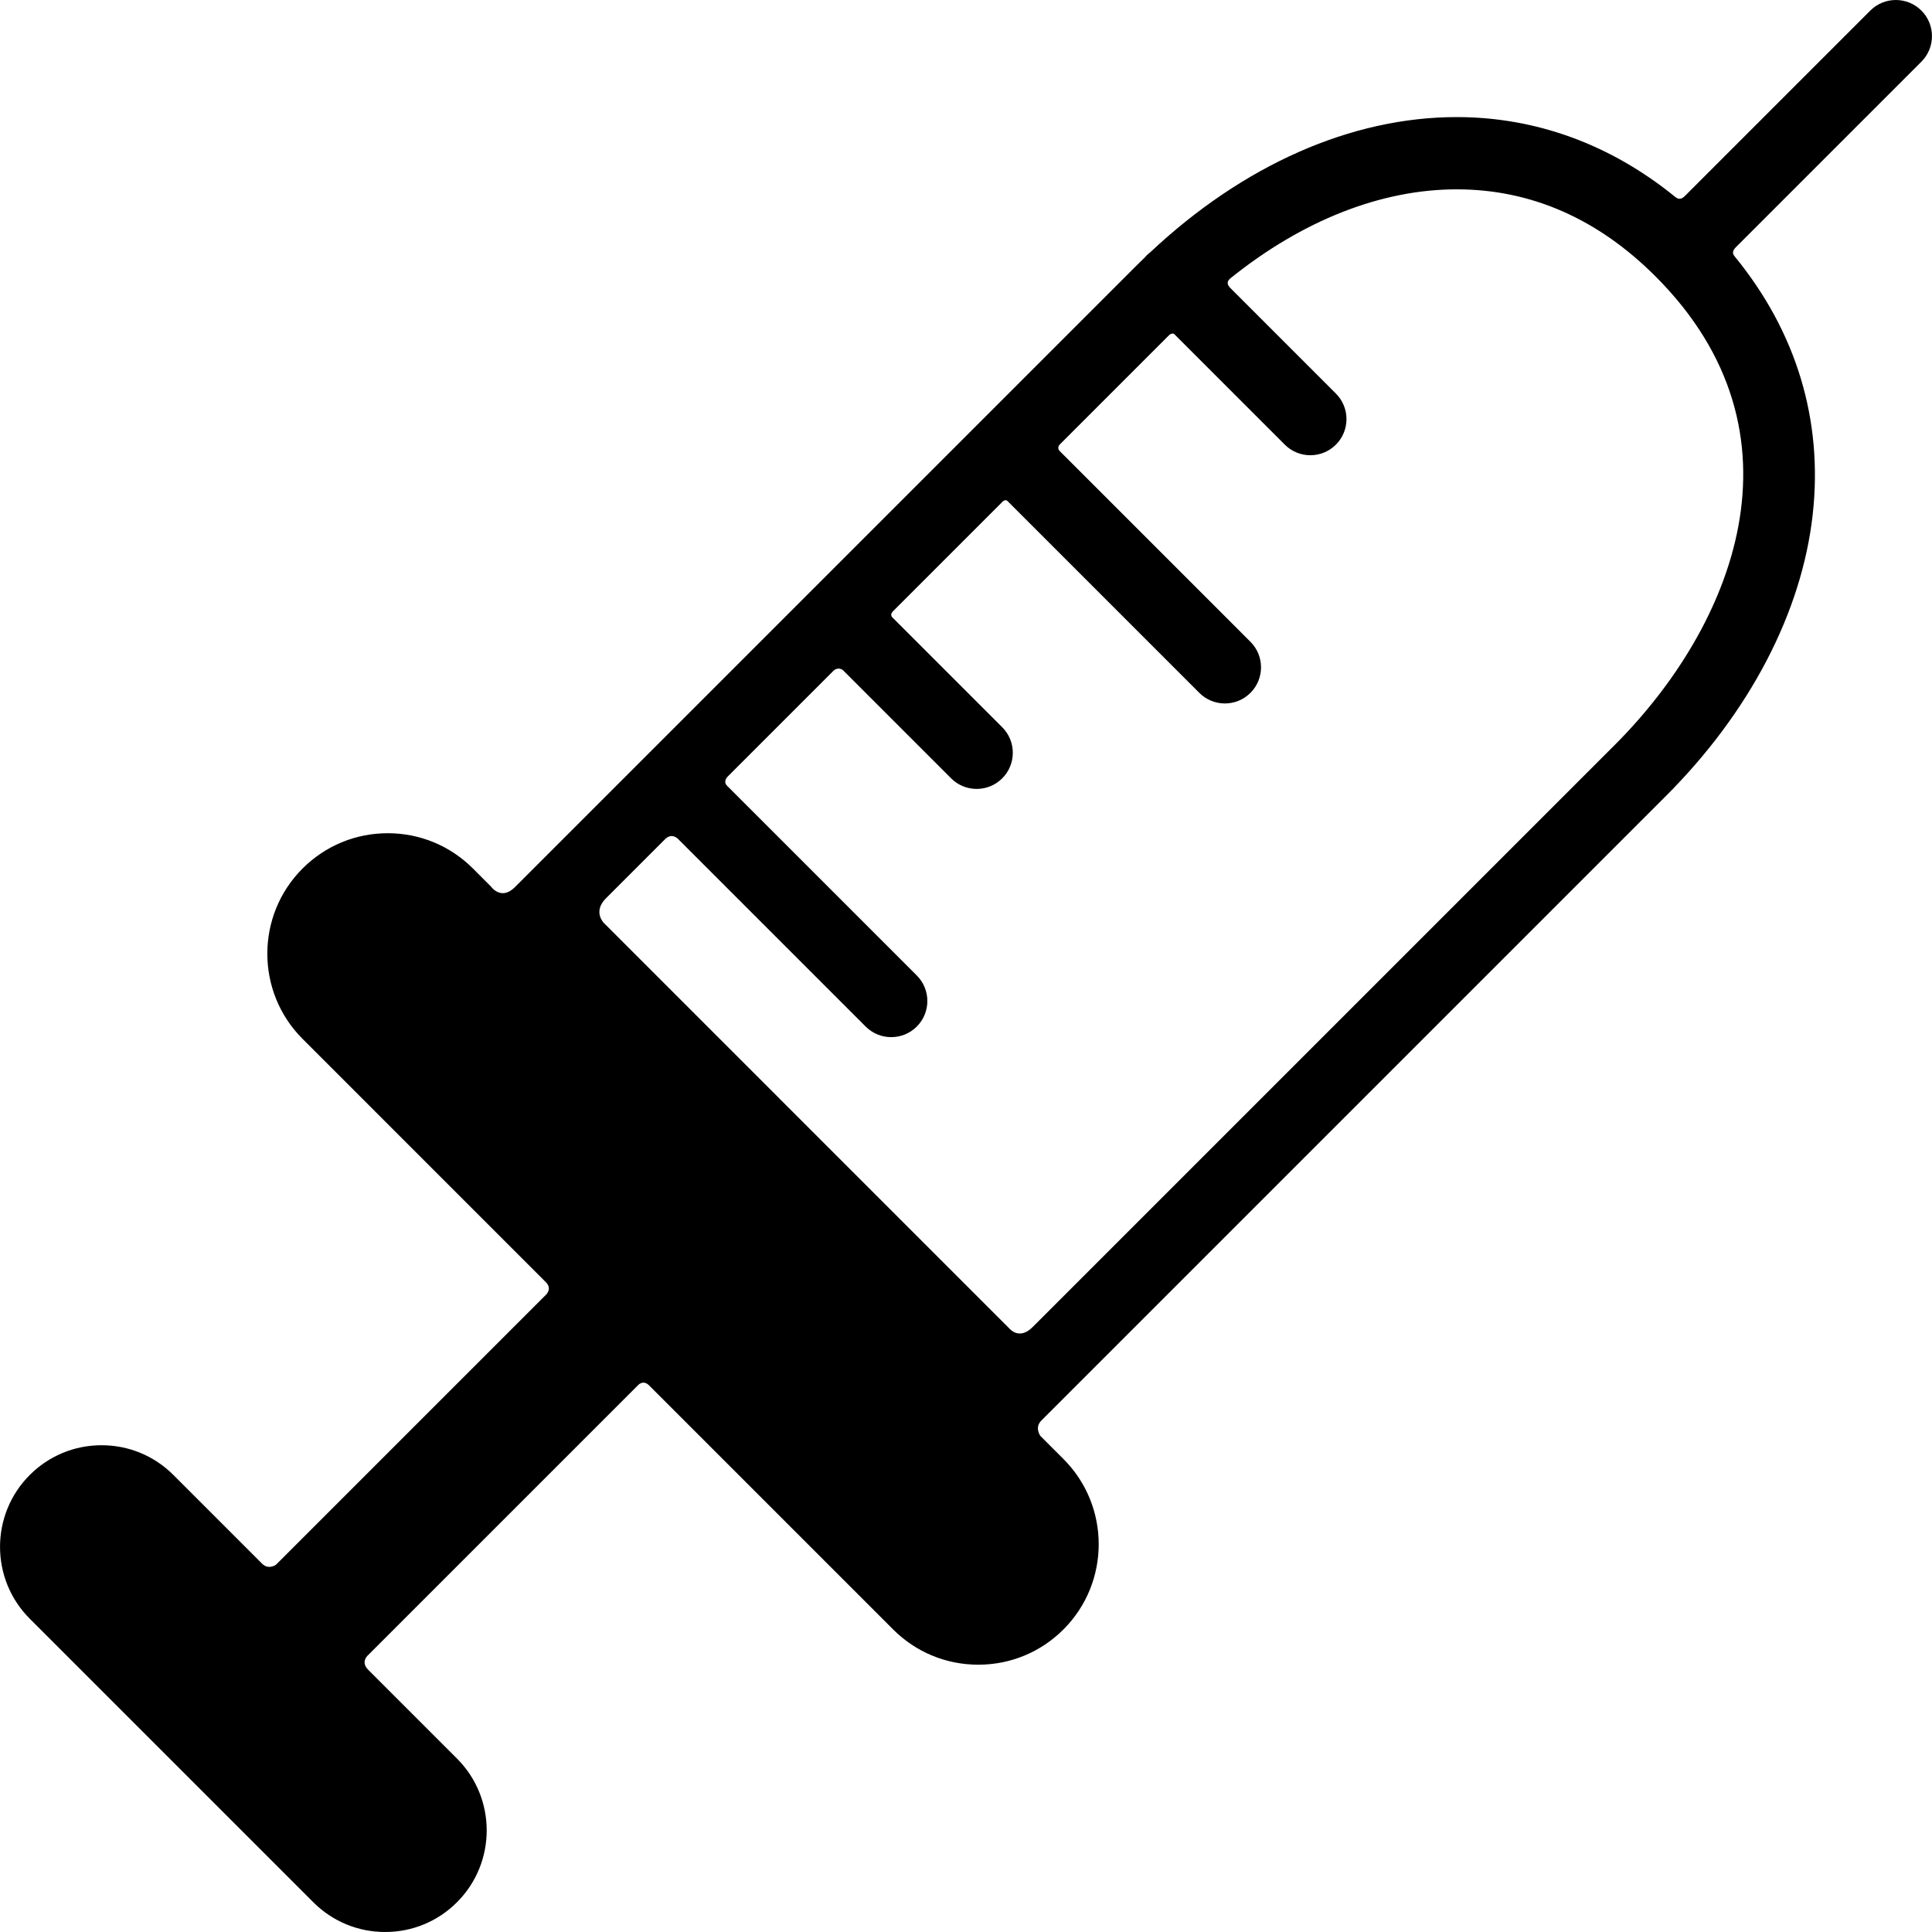
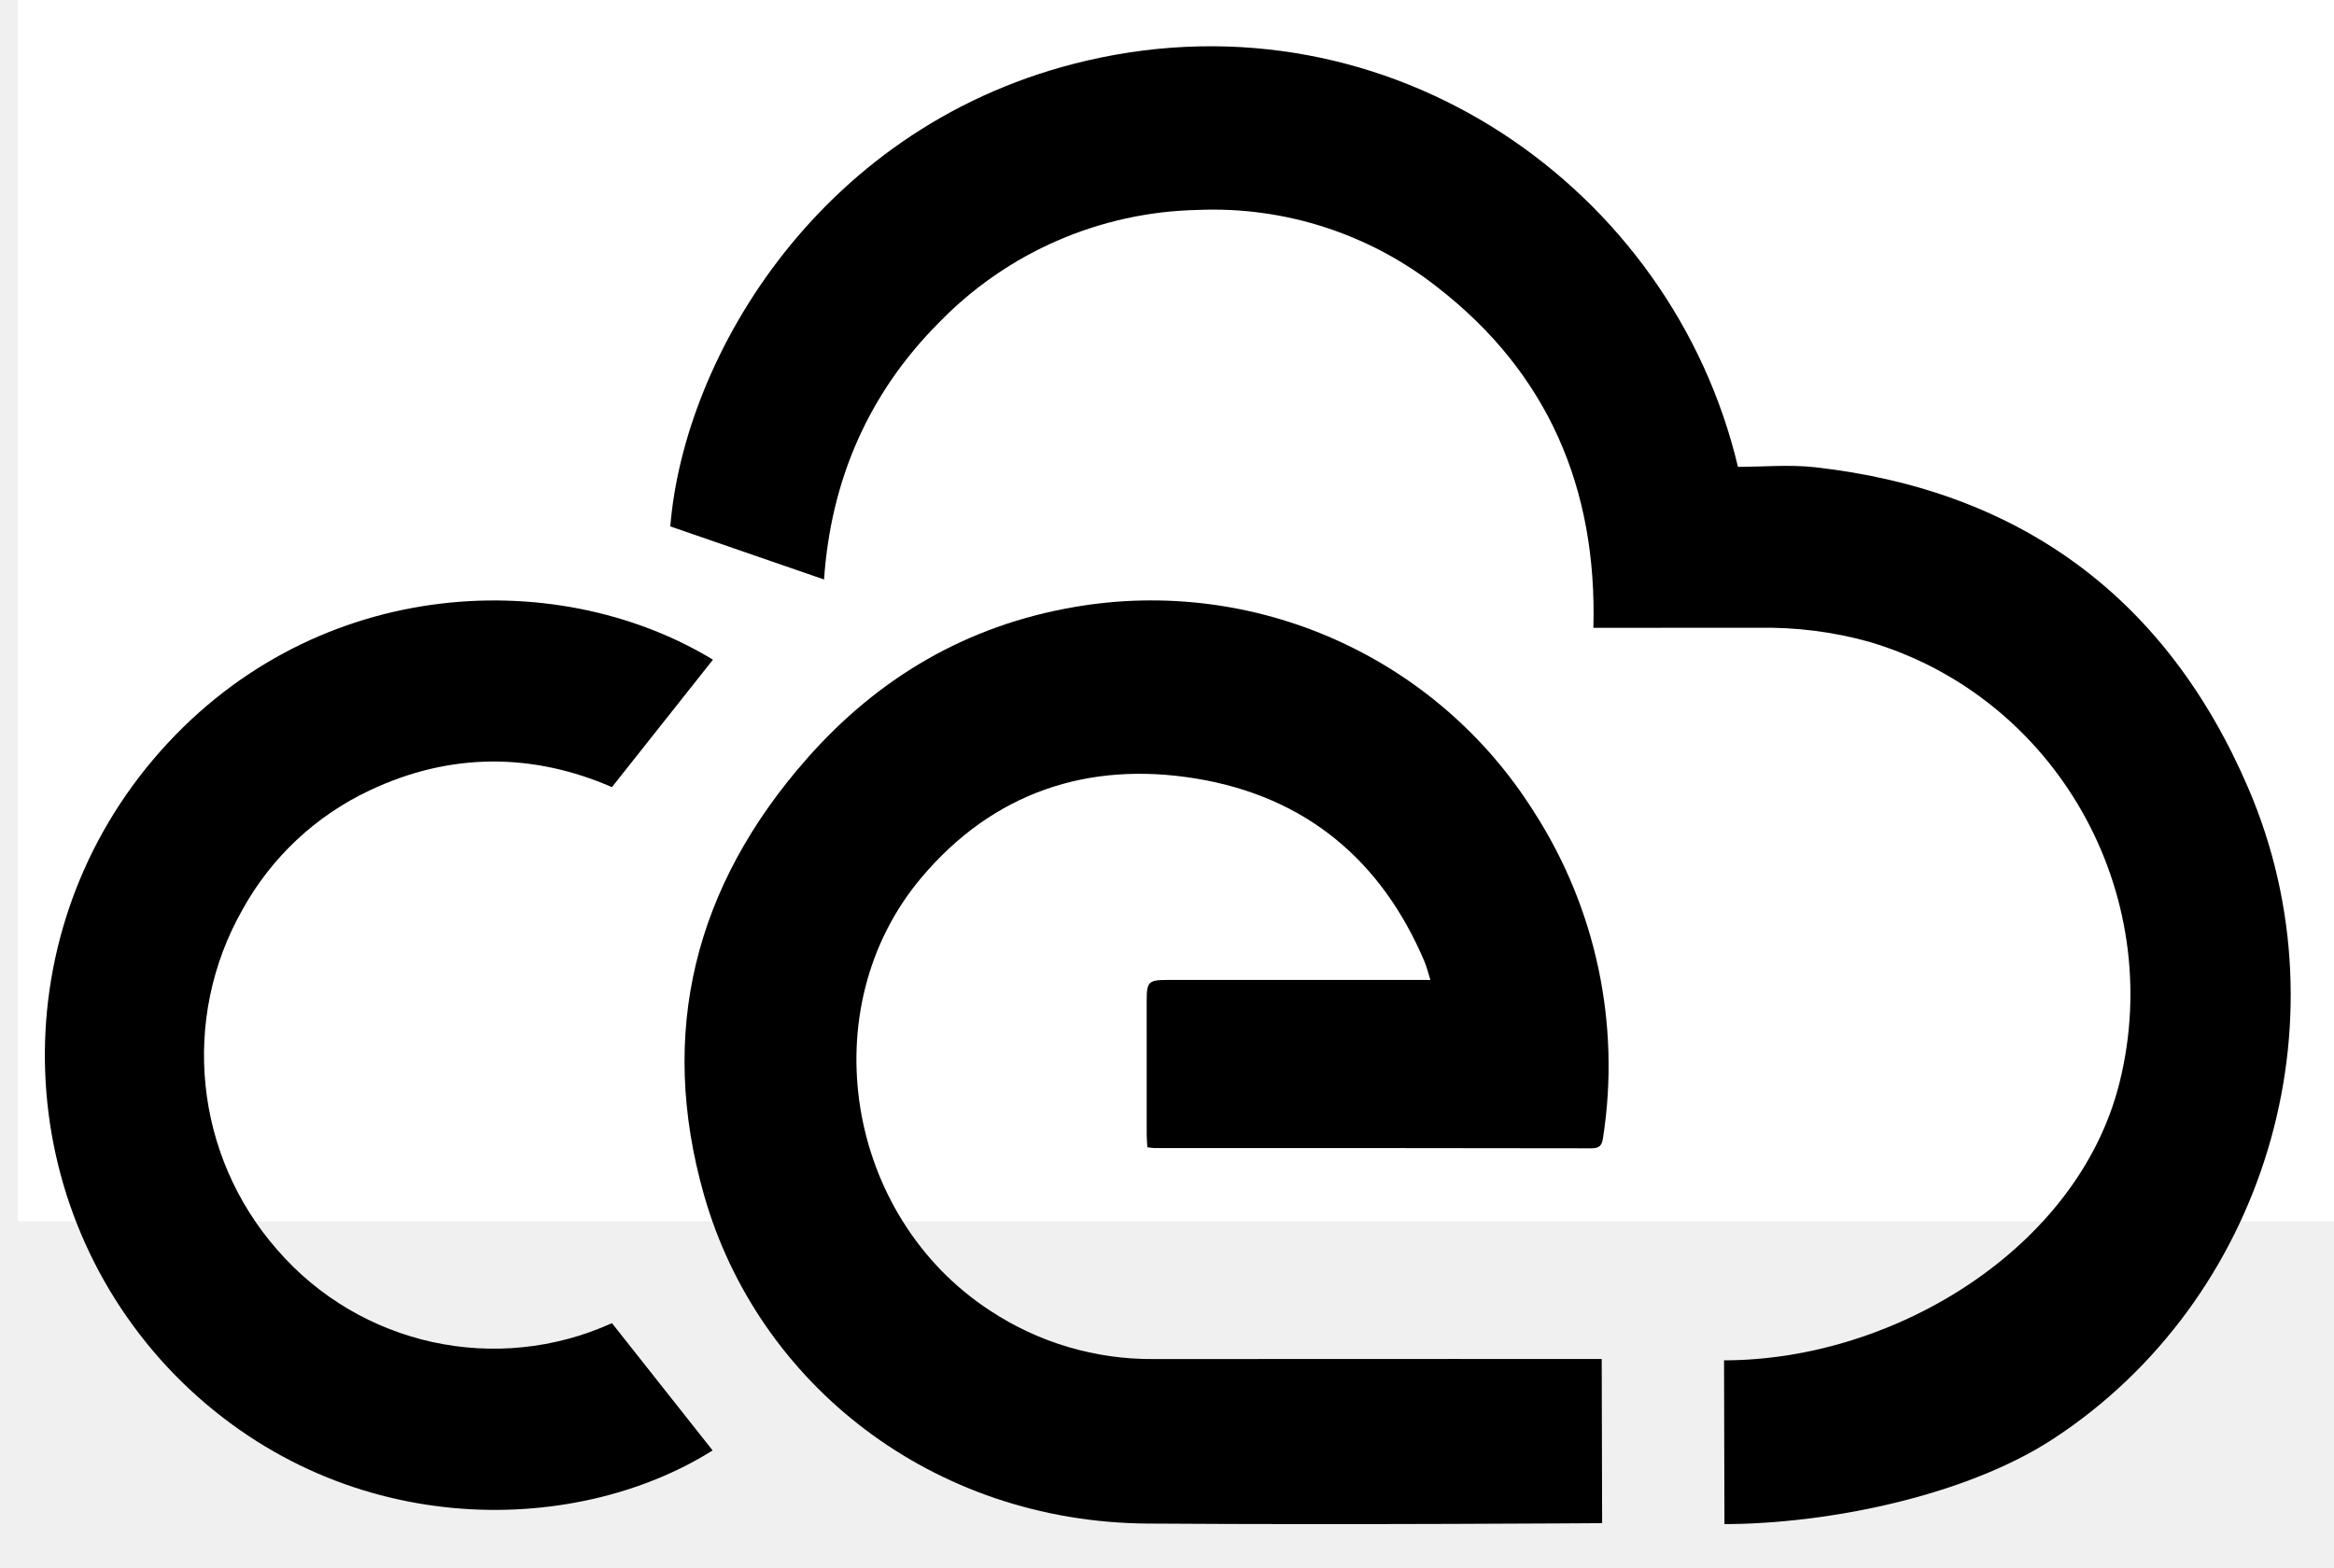
- <svg xmlns="http://www.w3.org/2000/svg" version="1.1" id="Capa_1" x="0px" y="0px" viewBox="0 0 374.292 374.292" style="enable-background:new 0 0 374.292 374.292;" xml:space="preserve">
-   <g>
-     <g id="Layer_5_42_">
-       <g>
-         <rect width="100%" height="100%" fill="white" />
-         <path d="M372.237,2.05c-2.732-2.733-7.165-2.733-9.899,0l-35.971,35.971c-0.875,0.875-1.531,0.367-1.851,0.107     c-12.455-10.131-26.936-15.445-42.306-15.445c-20.41,0-41.367,9.28-59.379,26.202c-0.238,0.184-0.471,0.377-0.688,0.596     c-0.116,0.116-0.22,0.238-0.325,0.36c-0.58,0.558-1.157,1.123-1.73,1.696l-30.261,30.261c-0.002,0.002-0.004,0.003-0.006,0.005     s-0.004,0.004-0.006,0.006l-32.313,32.313c0,0-0.001,0.001-0.002,0.002s-0.001,0.001-0.002,0.002l-32.312,32.312     c-0.003,0.003-0.006,0.005-0.009,0.008s-0.005,0.006-0.008,0.009l-20.27,20.269l0,0c0,0-3.866,3.866-5.154,5.155     c-2.667,2.667-4.605-0.104-4.605-0.104l-3.516-3.517c-4.408-4.408-10.27-6.836-16.504-6.836s-12.096,2.428-16.505,6.836     c-9.1,9.1-9.1,23.907,0,33.007c0,0,35.358,35.356,47.143,47.144c1.407,1.408-0.219,2.661-0.219,2.661l-52.063,52.062     c0,0-1.438,1.063-2.688-0.187c-4.298-4.297-17.189-17.19-17.189-17.19c-3.718-3.718-8.661-5.765-13.918-5.765     c-5.258,0-10.201,2.047-13.92,5.766c-7.674,7.675-7.674,20.162,0,27.837l54.935,54.934c3.718,3.718,8.661,5.765,13.919,5.765     s10.201-2.047,13.919-5.765c7.674-7.675,7.674-20.163,0-27.837c0,0-12.911-12.91-17.213-17.213     c-1.438-1.438-0.166-2.667-0.166-2.667l52.532-52.53c0,0,0.949-0.995,2.043,0.099c11.823,11.823,47.293,47.292,47.293,47.292     c4.408,4.408,10.27,6.836,16.504,6.836c6.234,0,12.096-2.428,16.504-6.836c9.1-9.101,9.1-23.908,0-33.007l-4.473-4.472     c0,0-1.189-1.608,0.185-2.982c1.455-1.456,5.822-5.822,5.822-5.822l0,0l115.188-115.187c16.22-16.22,26.315-35.575,28.426-54.498     c2.041-18.296-3.171-35.421-15.079-49.986c-0.243-0.297-0.754-0.873,0.184-1.811l35.956-35.957     C374.97,9.216,374.97,4.784,372.237,2.05z M312.851,144.301c0,0-84.6,84.6-112.8,112.8c-2.625,2.625-4.503,0.271-4.503,0.271     l-78.541-78.542c0,0-2.237-2.177,0.388-4.802c2.455-2.456,8.7-8.701,11.427-11.427c1.438-1.437,2.647,0.037,2.647,0.037     l36.241,36.241c1.367,1.367,3.158,2.05,4.95,2.05c1.791,0,3.583-0.684,4.95-2.05c2.733-2.733,2.733-7.166,0-9.899     c0,0-27.567-27.562-36.752-36.752c-0.854-0.854,0.118-1.782,0.118-1.782s15.329-15.328,20.438-20.438     c0.938-0.938,1.866-0.203,1.866-0.203l20.984,20.985c1.367,1.367,3.159,2.05,4.95,2.05s3.583-0.684,4.95-2.05     c2.733-2.733,2.733-7.166,0-9.899l-21.257-21.256c0,0-0.619-0.502,0.1-1.221c5.44-5.44,15.914-15.914,21.219-21.219     c0.594-0.594,1.012-0.076,1.012-0.076l37.114,37.115c1.367,1.367,3.159,2.05,4.95,2.05s3.583-0.684,4.95-2.05     c2.733-2.733,2.733-7.166,0-9.899L205.26,87.342c0,0-0.581-0.601,0.091-1.272c4.78-4.781,17.969-17.969,21.078-21.078     c0.813-0.813,1.27-0.055,1.27-0.055l21.209,21.208c1.367,1.367,3.159,2.05,4.95,2.05s3.583-0.684,4.95-2.05     c2.733-2.733,2.733-7.166,0-9.899l-20.443-20.444c-1.031-1.031-0.276-1.656,0.104-1.961c13.861-11.122,29.082-17.16,43.74-17.16     c14.369,0,27.33,5.676,38.524,16.87C351.316,84.134,335.601,121.551,312.851,144.301z" />
-       </g>
-     </g>
-   </g>
-   <g>
- </g>
-   <g>
- </g>
-   <g>
- </g>
-   <g>
- </g>
-   <g>
- </g>
-   <g>
- </g>
-   <g>
- </g>
-   <g>
- </g>
-   <g>
- </g>
-   <g>
- </g>
-   <g>
- </g>
-   <g>
- </g>
-   <g>
- </g>
-   <g>
- </g>
-   <g>
- </g>
+ <svg xmlns="http://www.w3.org/2000/svg" role="img" viewBox="-2.78 54.22 365.56 245.56">
+   <rect width="100%" height="100%" fill="white" />
+   <path d="M267.246 267.341c26.572.001 55.443-17.497 61.933-43.466 7.451-29.82-10.013-60.551-39.311-69.135a60.34 60.34 0 0 0-17.184-2.167c-8.557.014-17.114.004-25.902.004.598-21.86-7.116-39.902-24.405-53.337a56.8 56.8 0 0 0-37.607-12.127 58.098 58.098 0 0 0-40.487 17.65c-11.133 11.168-16.944 24.83-17.997 40.243l-24.08-8.315c2.145-26.602 23.64-63.346 65.307-72.991 47.529-11.003 91.576 20.022 101.913 63.662 3.951 0 8.061-.389 12.077.062 32.264 3.618 55.147 20.576 67.902 50.386 15.76 36.835 2.371 80.217-30.54 101.795-13.68 8.97-35.278 13.358-51.556 13.395" />
+   <path d="M248.15 292.85s-39.04.289-71.17.065c-33.79-.235-61.053-21.921-69.473-51.402-7.312-25.6-1.444-48.533 16.123-68.474 11.178-12.687 25.044-20.819 41.818-23.711a70.792 70.792 0 0 1 71.982 32.01 73.517 73.517 0 0 1 10.882 51.03c-.165 1.148-.433 1.757-1.794 1.754q-34.228-.057-68.456-.034a11.28 11.28 0 0 1-1.134-.127c-.04-.686-.107-1.325-.108-1.964q-.01-10.548-.002-21.098c.002-2.854.314-3.152 3.222-3.152h41.219c-.363-1.13-.584-2.07-.956-2.944-6.755-15.885-18.64-25.76-35.647-28.59-17.05-2.84-31.94 2.207-43.14 15.521-17.225 20.476-11.832 53.086 10.776 67.821a45.806 45.806 0 0 0 25.617 7.587c31.8-.032 70.178-.007 70.178-.007l.063 25.714" />
+   <path d="M93.066 261.514l15.765 19.942c-21.782 13.708-58.5 14.24-84.102-11.702a71.767 71.767 0 0 1-3.54-96.512c24.25-28.684 62.787-30.793 87.696-15.67l-15.818 19.964c-12.315-5.34-25.212-5.522-37.968.524a44.264 44.264 0 0 0-19.893 18.657 46.213 46.213 0 0 0 5.433 53.303 44.855 44.855 0 0 0 52.427 11.494" />
</svg>
